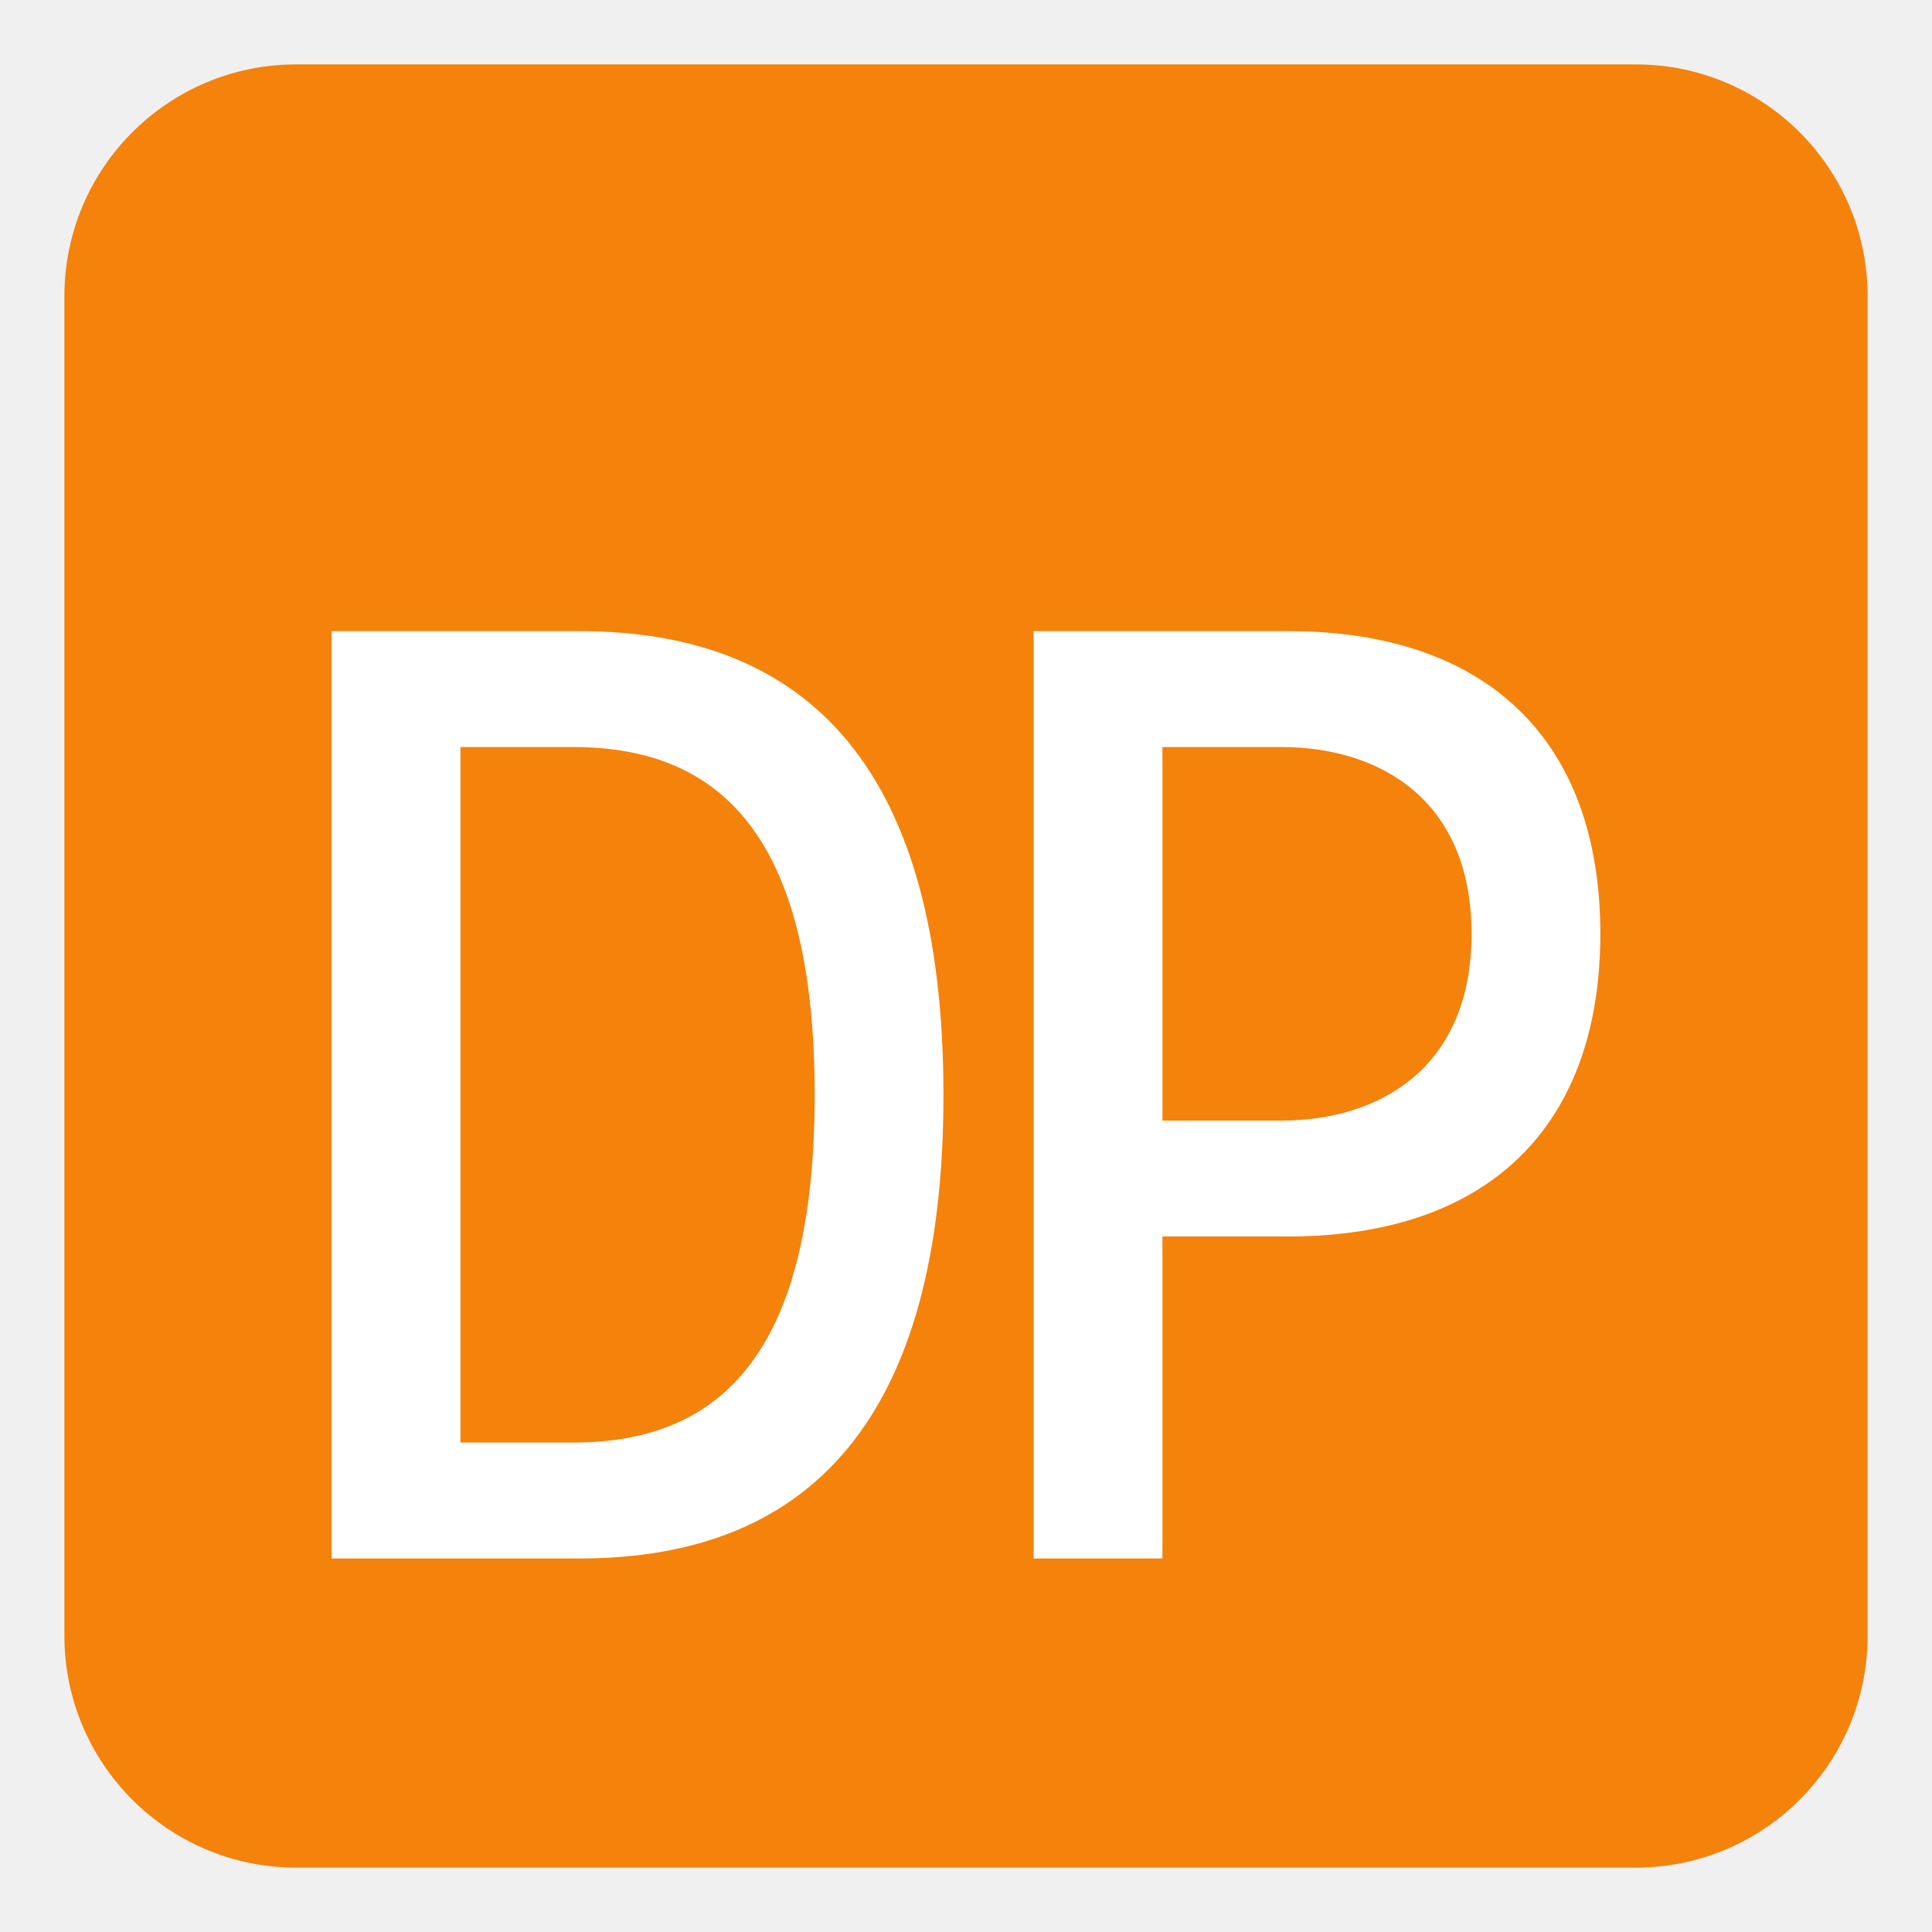
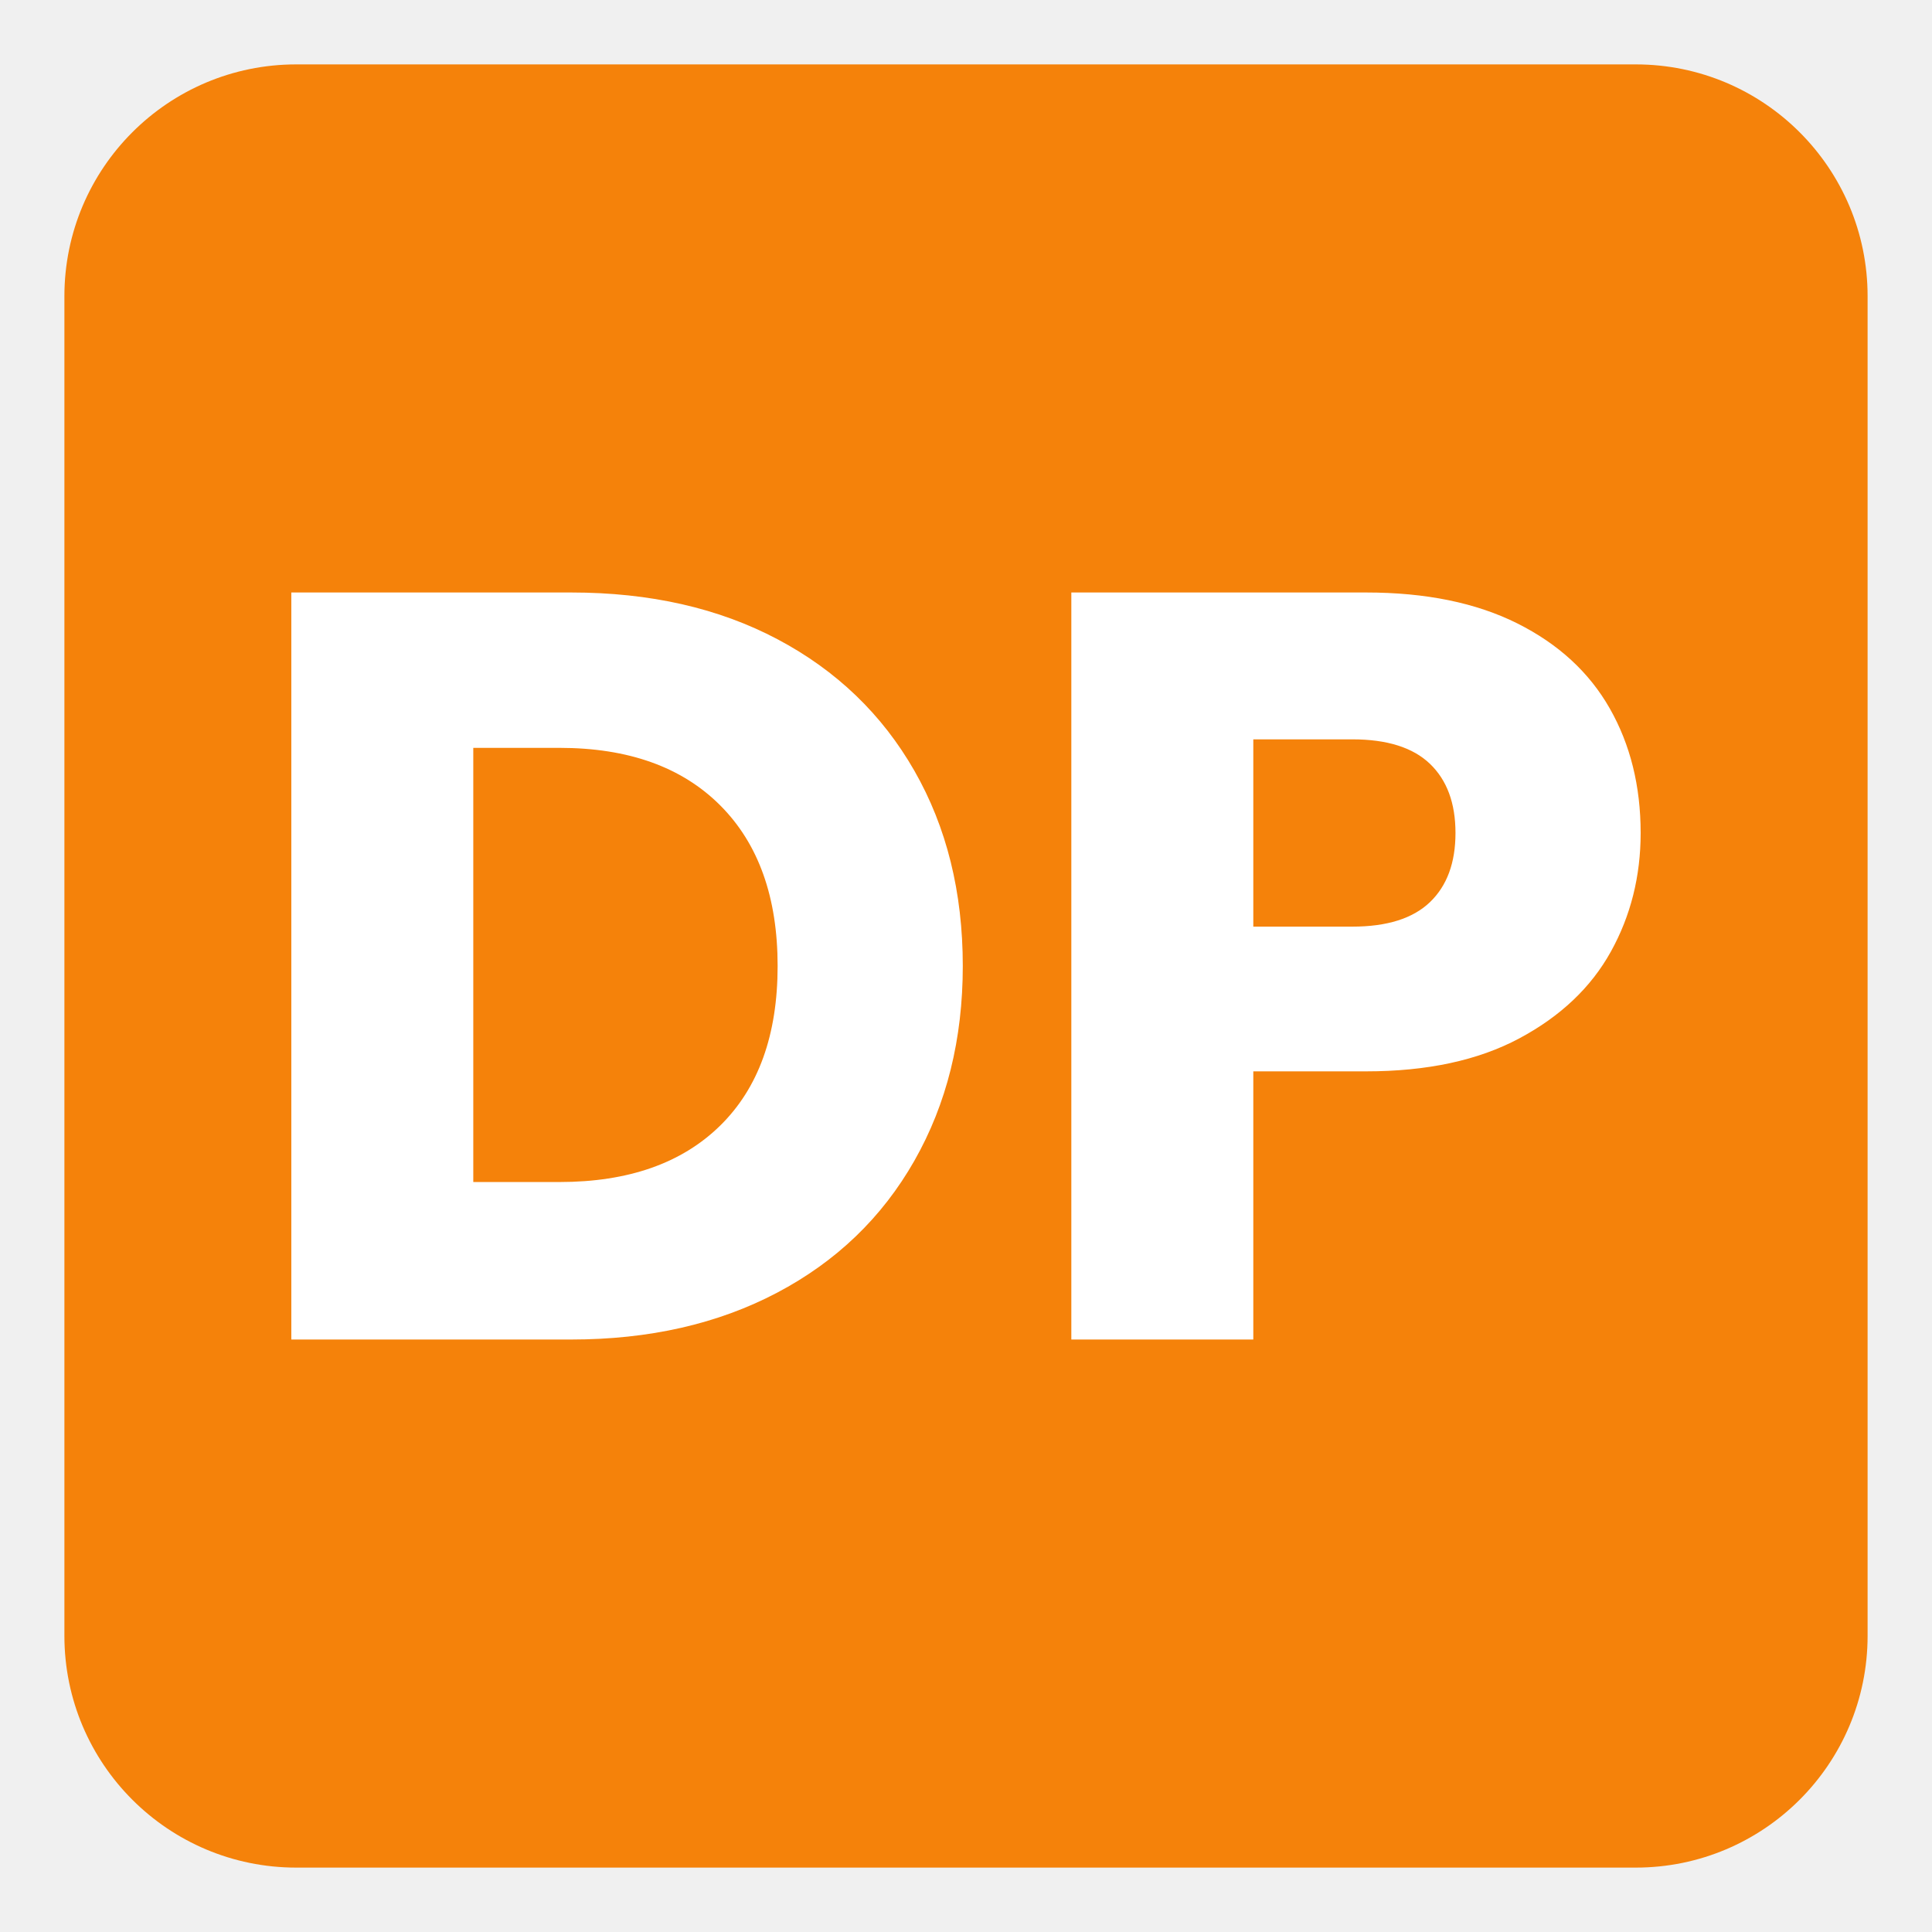
<svg xmlns="http://www.w3.org/2000/svg" width="600" height="600" viewBox="0 0 600 600" role="img">
  <rect x="20" y="20" width="560" height="560" rx="72" fill="#F5820A" />
-   <g fill="#FFFFFF" fill-rule="evenodd">
-     <path d="M 103 196 H 180 C 252 196 293 240 293 340 C 293 440 252 484 180 484 H 103 Z              M 143 232 V 448 H 178 C 224 448 253 420 253 340 C 253 260 224 232 178 232 Z" />
-     <path d="M 321 196 H 400 C 462 196 497 230 497 290 C 497 350 462 384 400 384 H 361 V 484 H 321 Z              M 361 232 V 348 H 398 C 428 348 457 332 457 290 C 457 248 428 232 398 232 Z" />
-   </g>
+   <path fill="#FFFFFF" transform="translate(69.98 416.00) scale(0.33048)" d="M325-702Q436-702 519-658Q602-614 647.5-534.5Q693-455 693-351Q693-248 647.5-168Q602-88 518.5-44Q435 0 325 0L62 0L62-702L325-702M314-148Q411-148 465-201Q519-254 519-351Q519-448 465-502Q411-556 314-556L233-556L233-148L314-148M1330-476Q1330-415 1302-364.5Q1274-314 1216-283Q1158-252 1072-252L966-252L966 0L795 0L795-702L1072-702Q1156-702 1214-673Q1272-644 1301-593Q1330-542 1330-476M1059-388Q1108-388 1132-411Q1156-434 1156-476Q1156-518 1132-541Q1108-564 1059-564L966-564L966-388" />
</svg>
